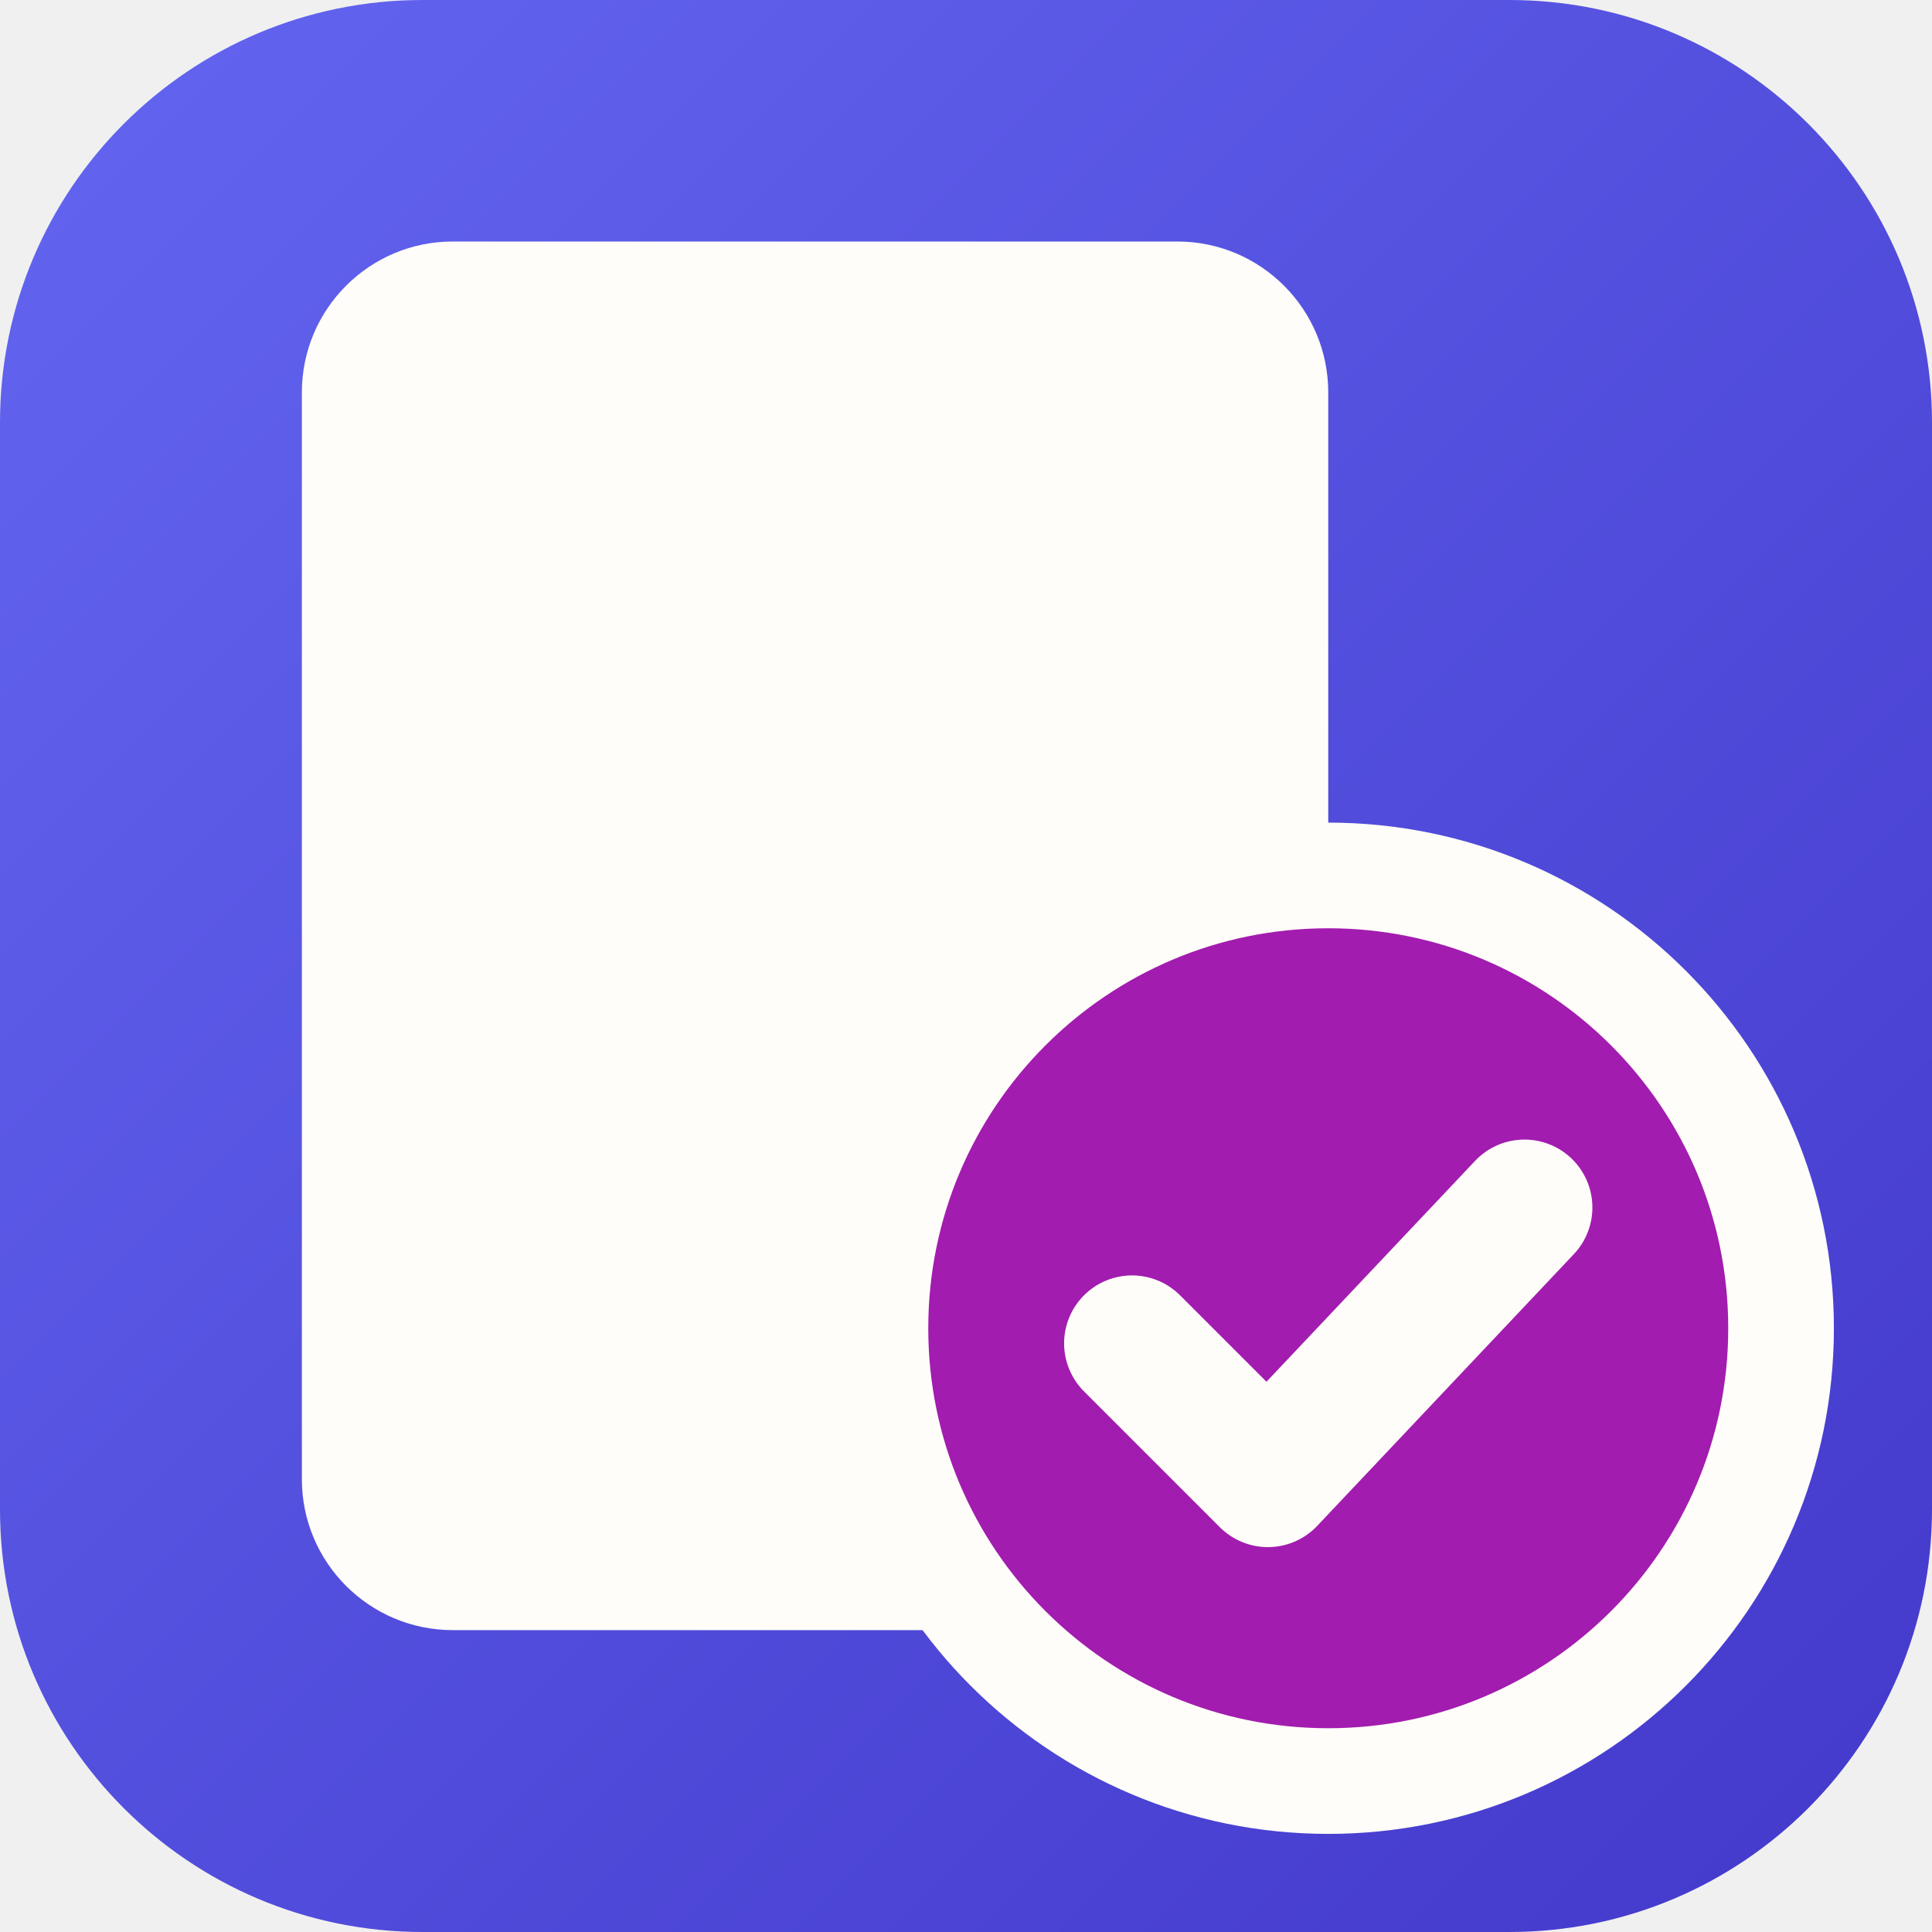
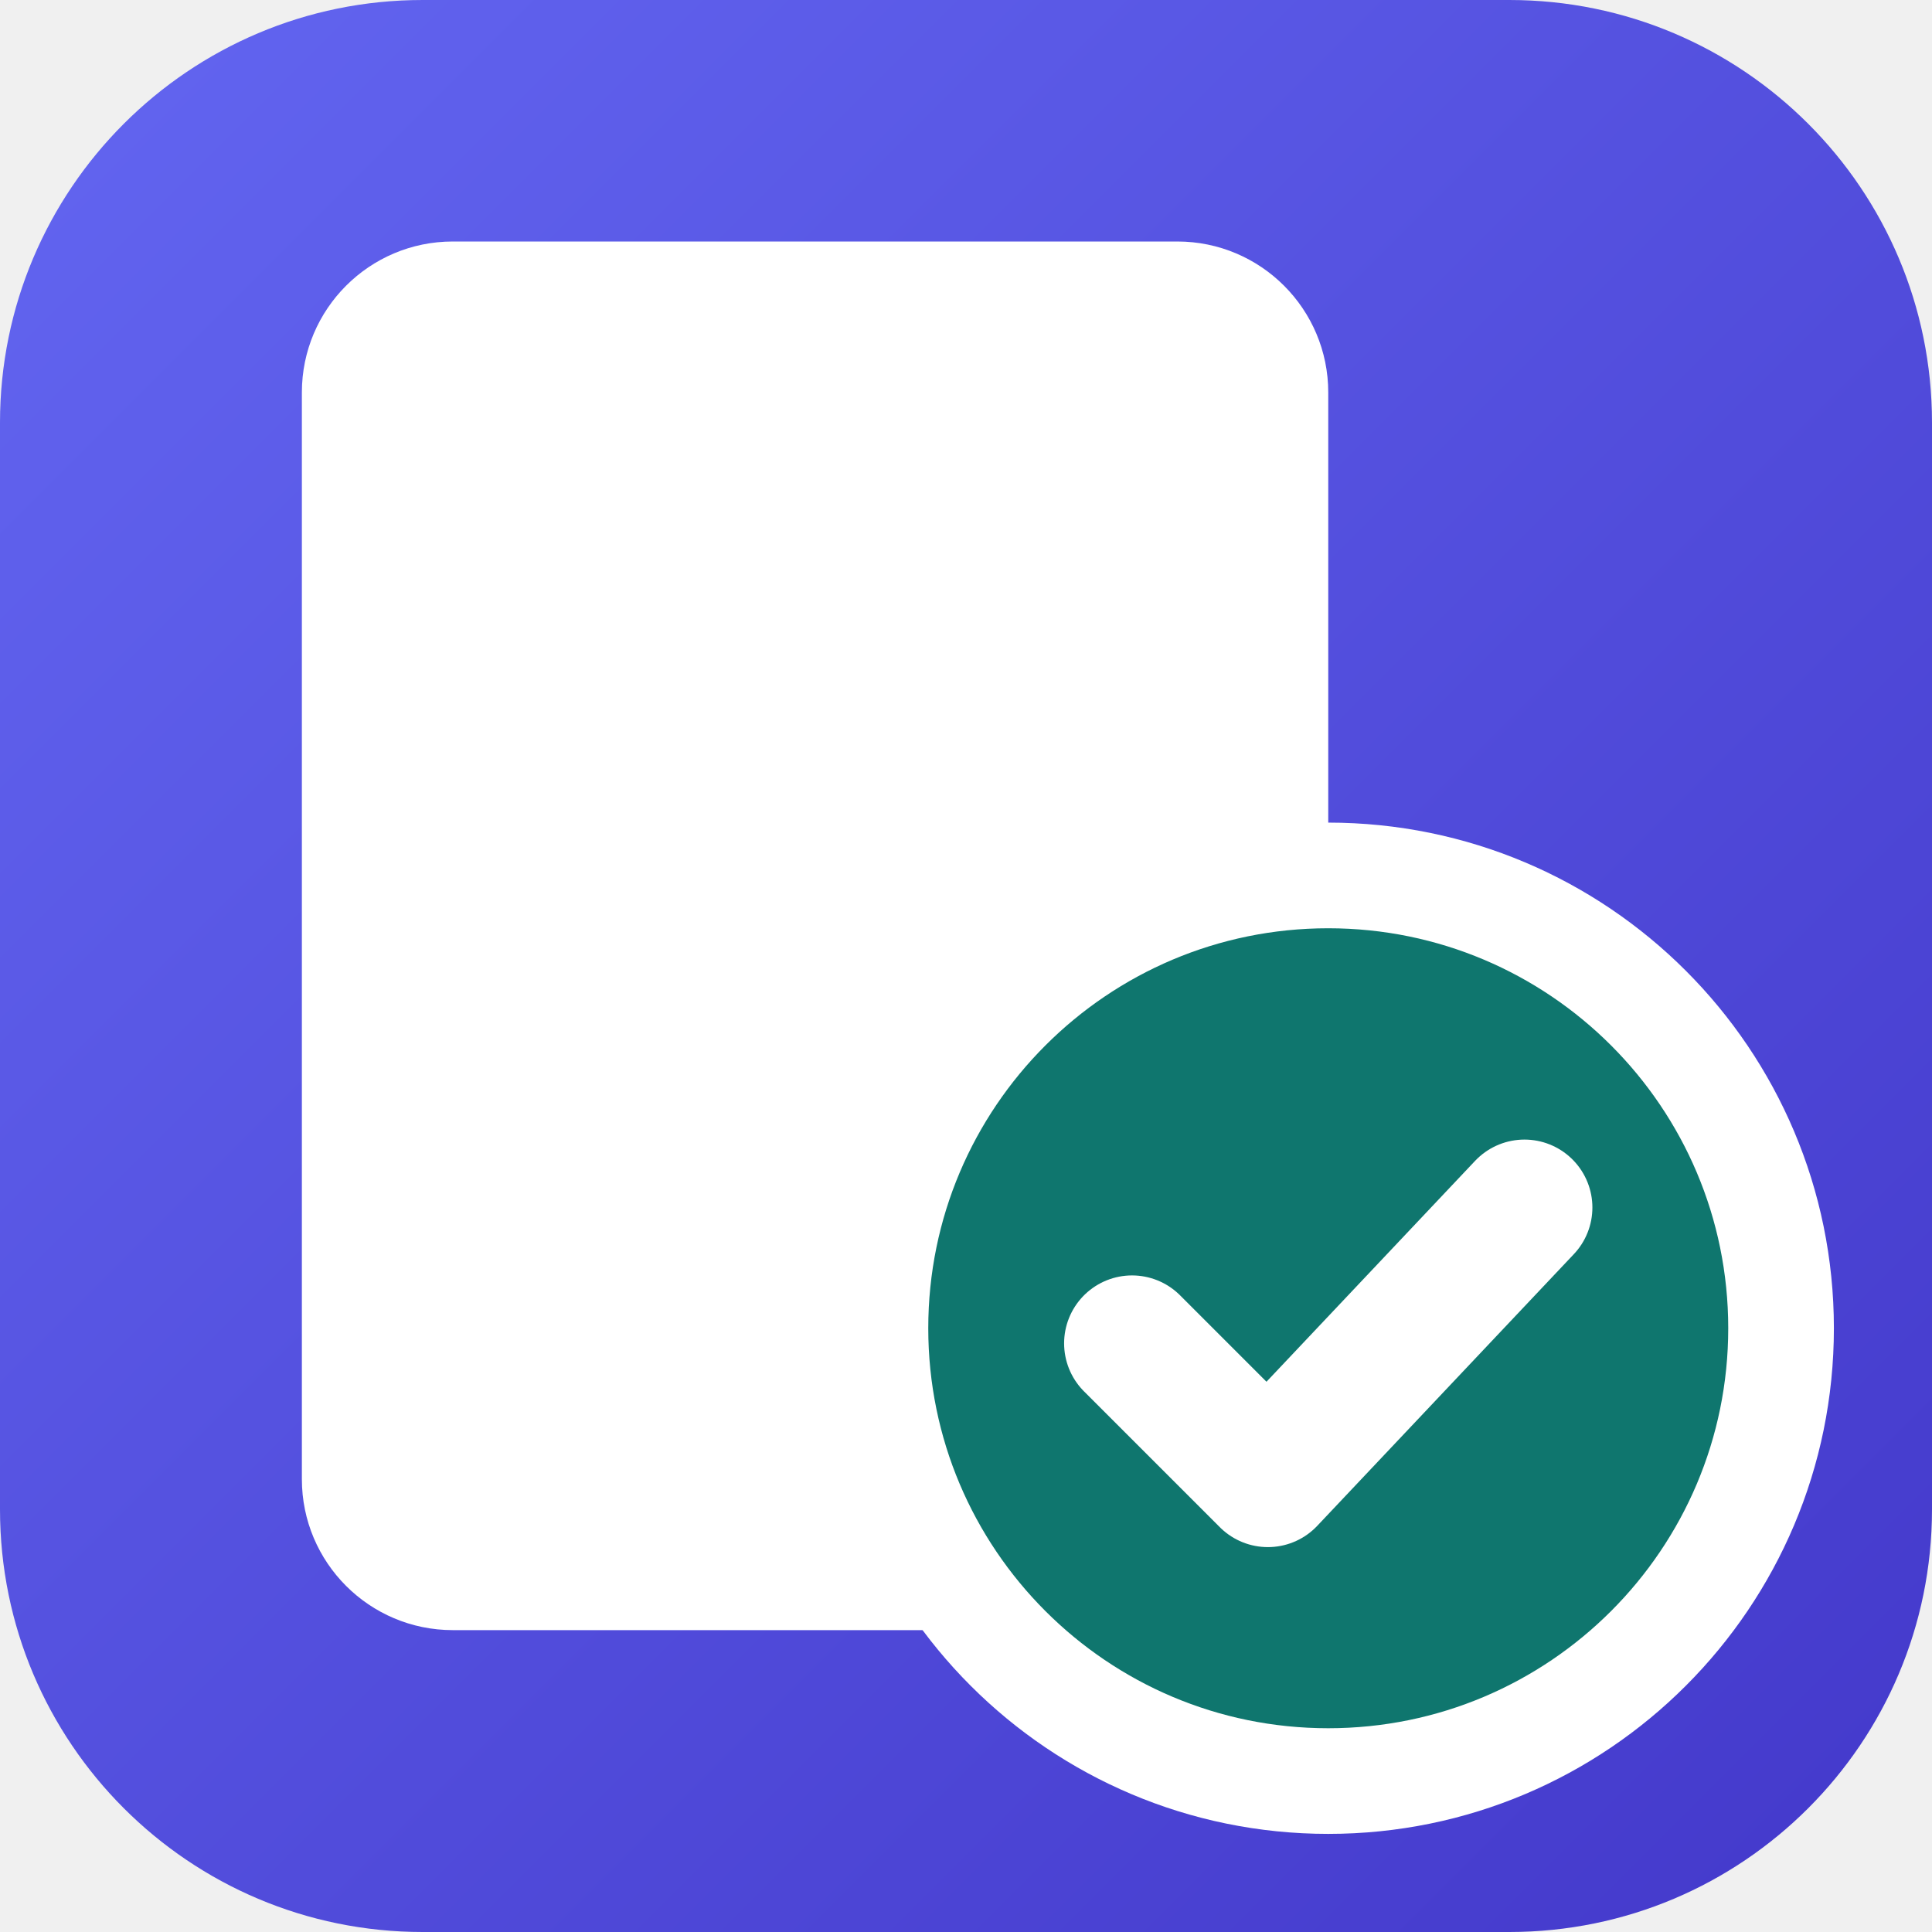
<svg xmlns="http://www.w3.org/2000/svg" viewBox="0 0 64 64">
  <defs>
    <linearGradient id="g" x1="0" y1="0" x2="1" y2="1">
      <stop offset="0" stop-color="#6366f1" />
      <stop offset="1" stop-color="#4338ca" />
    </linearGradient>
  </defs>
  <rect width="64" height="64" rx="14" fill="url(#g)" />
-   <rect x="10" y="8" width="34" height="46" rx="5" fill="#fffdf9" />
-   <circle cx="44" cy="44" r="15" fill="#a21caf" stroke="#fffdf9" stroke-width="3.5" />
-   <path d="M37.5 44.5l4.5 4.5 8.5-9" fill="none" stroke="#fffdf9" stroke-width="4.5" stroke-linecap="round" stroke-linejoin="round" />
+   <rect x="10" y="8" width="34" height="46" rx="5" fill="#ffffff" />
+   <circle cx="44" cy="44" r="15" fill="#0f766e" stroke="#ffffff" stroke-width="3.5" />
+   <path d="M37.5 44.5l4.5 4.5 8.5-9" fill="none" stroke="#ffffff" stroke-width="4.5" stroke-linecap="round" stroke-linejoin="round" />
</svg>
